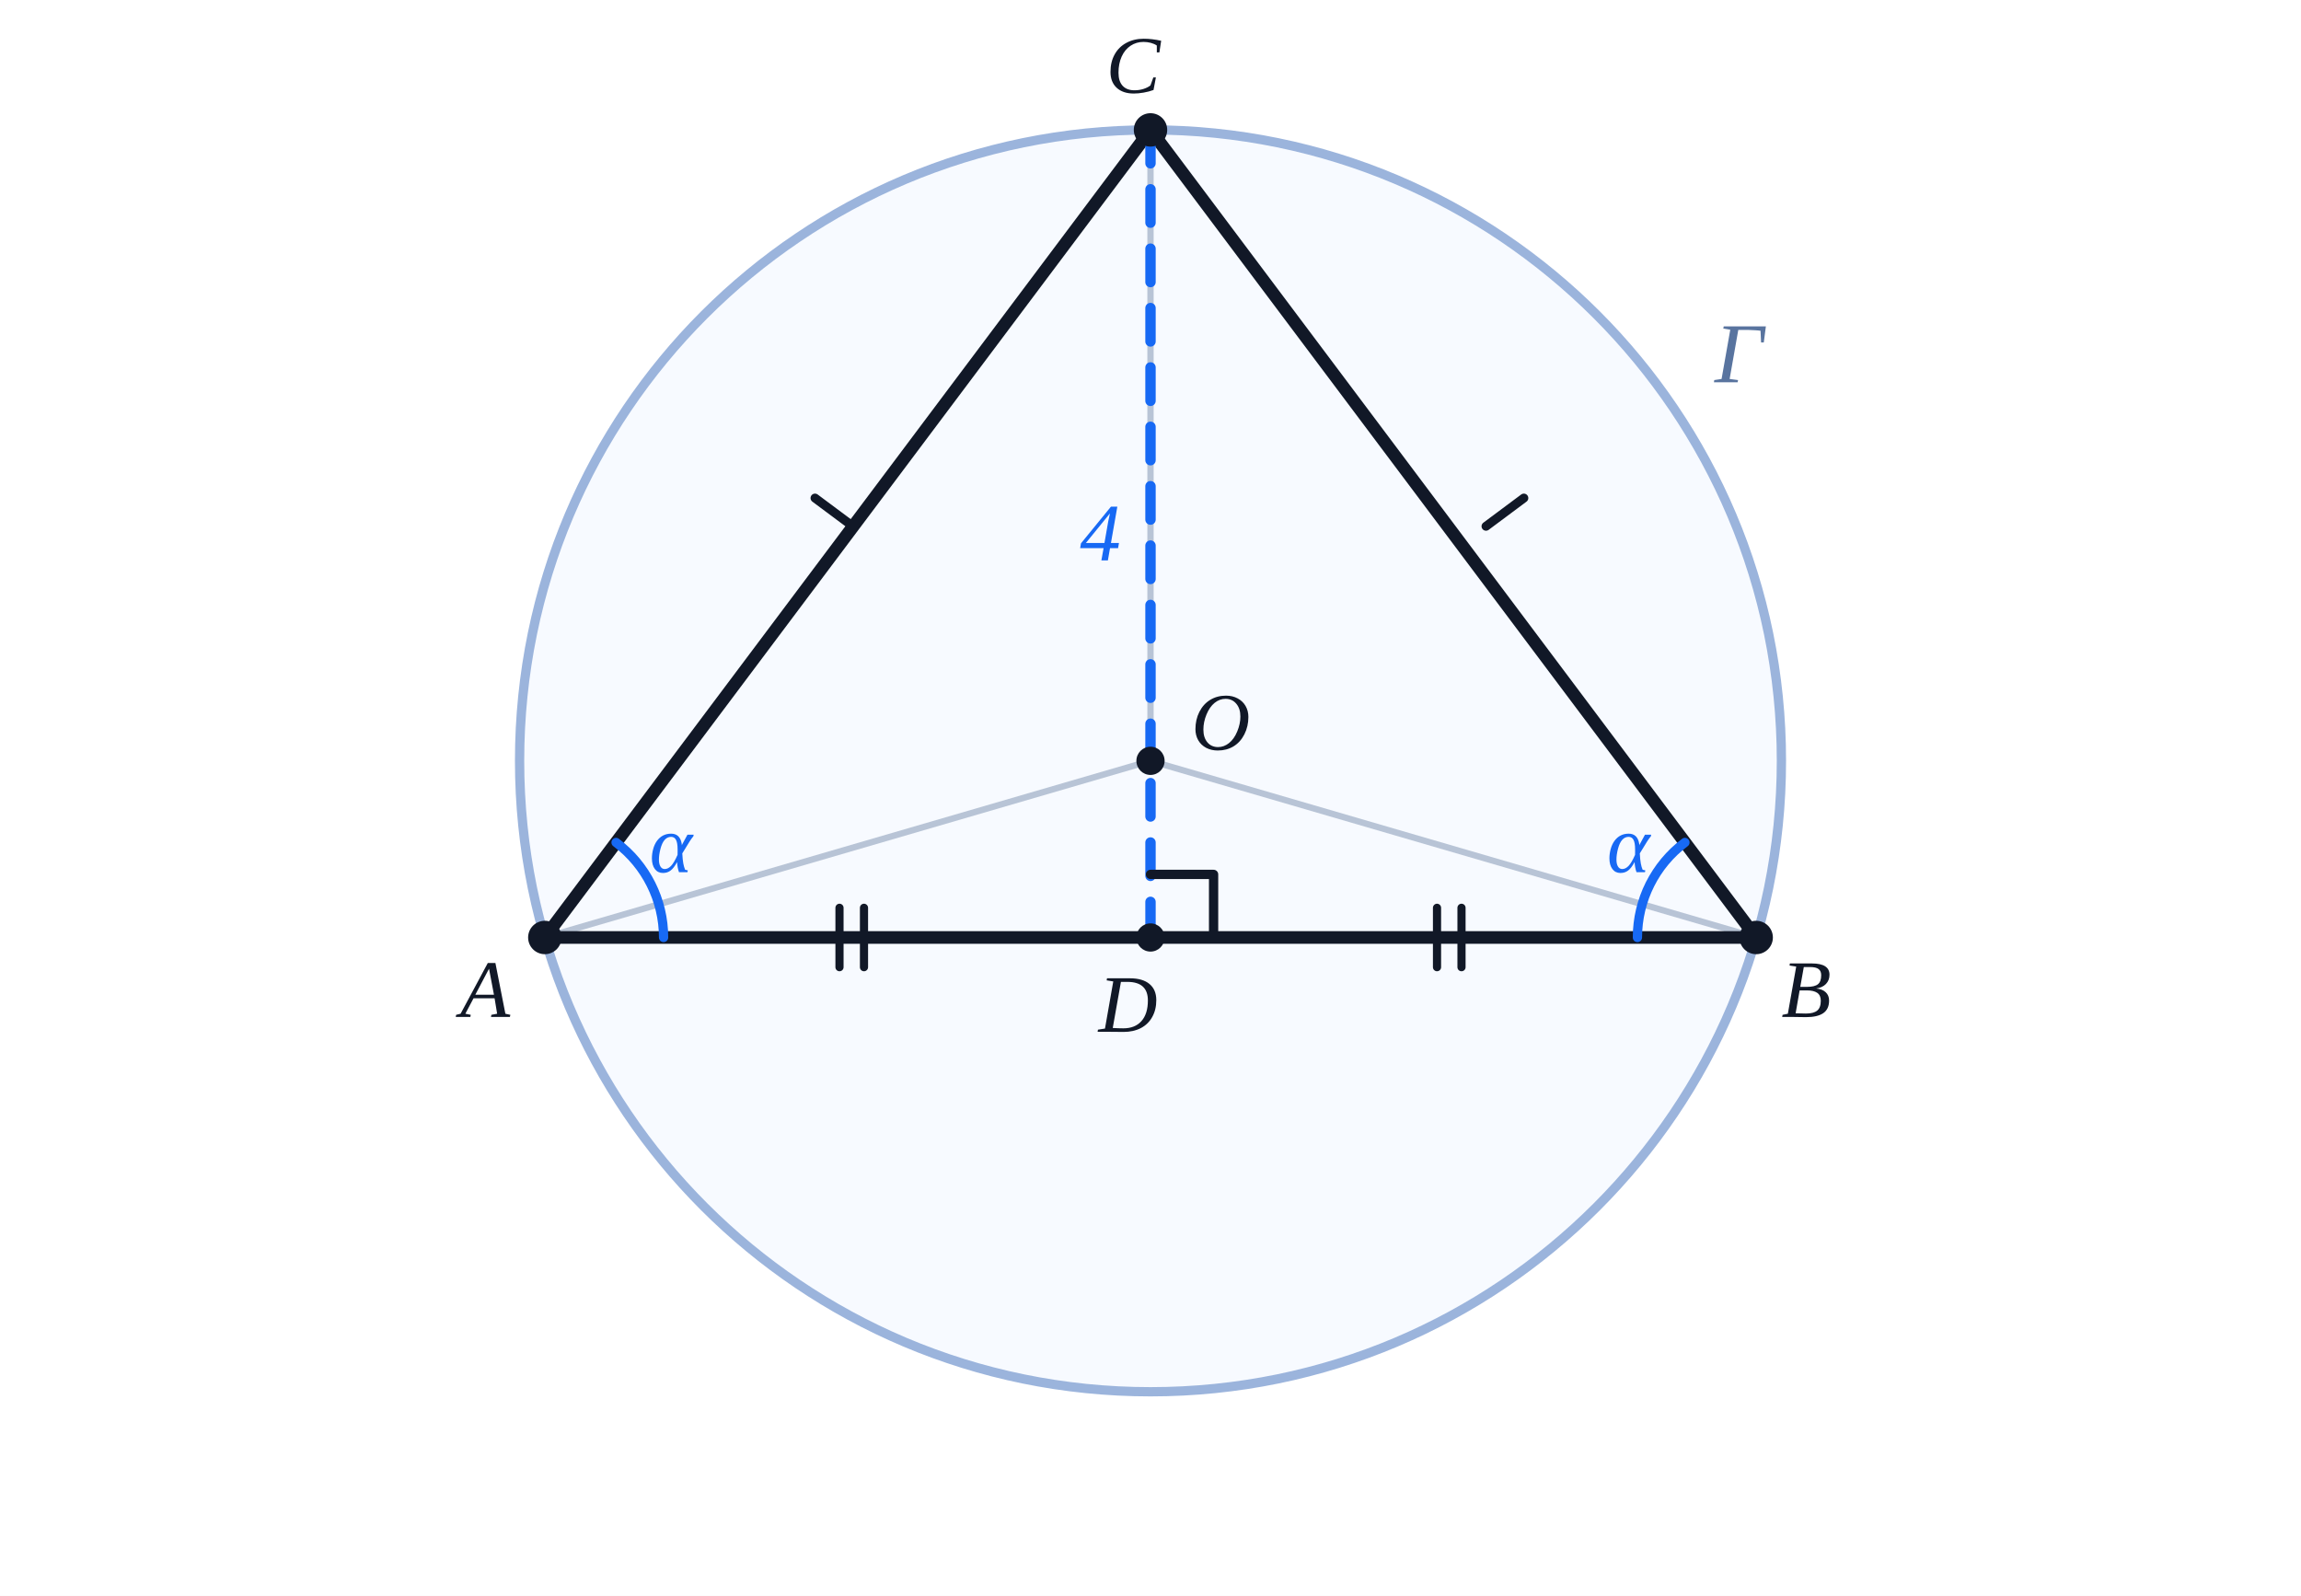
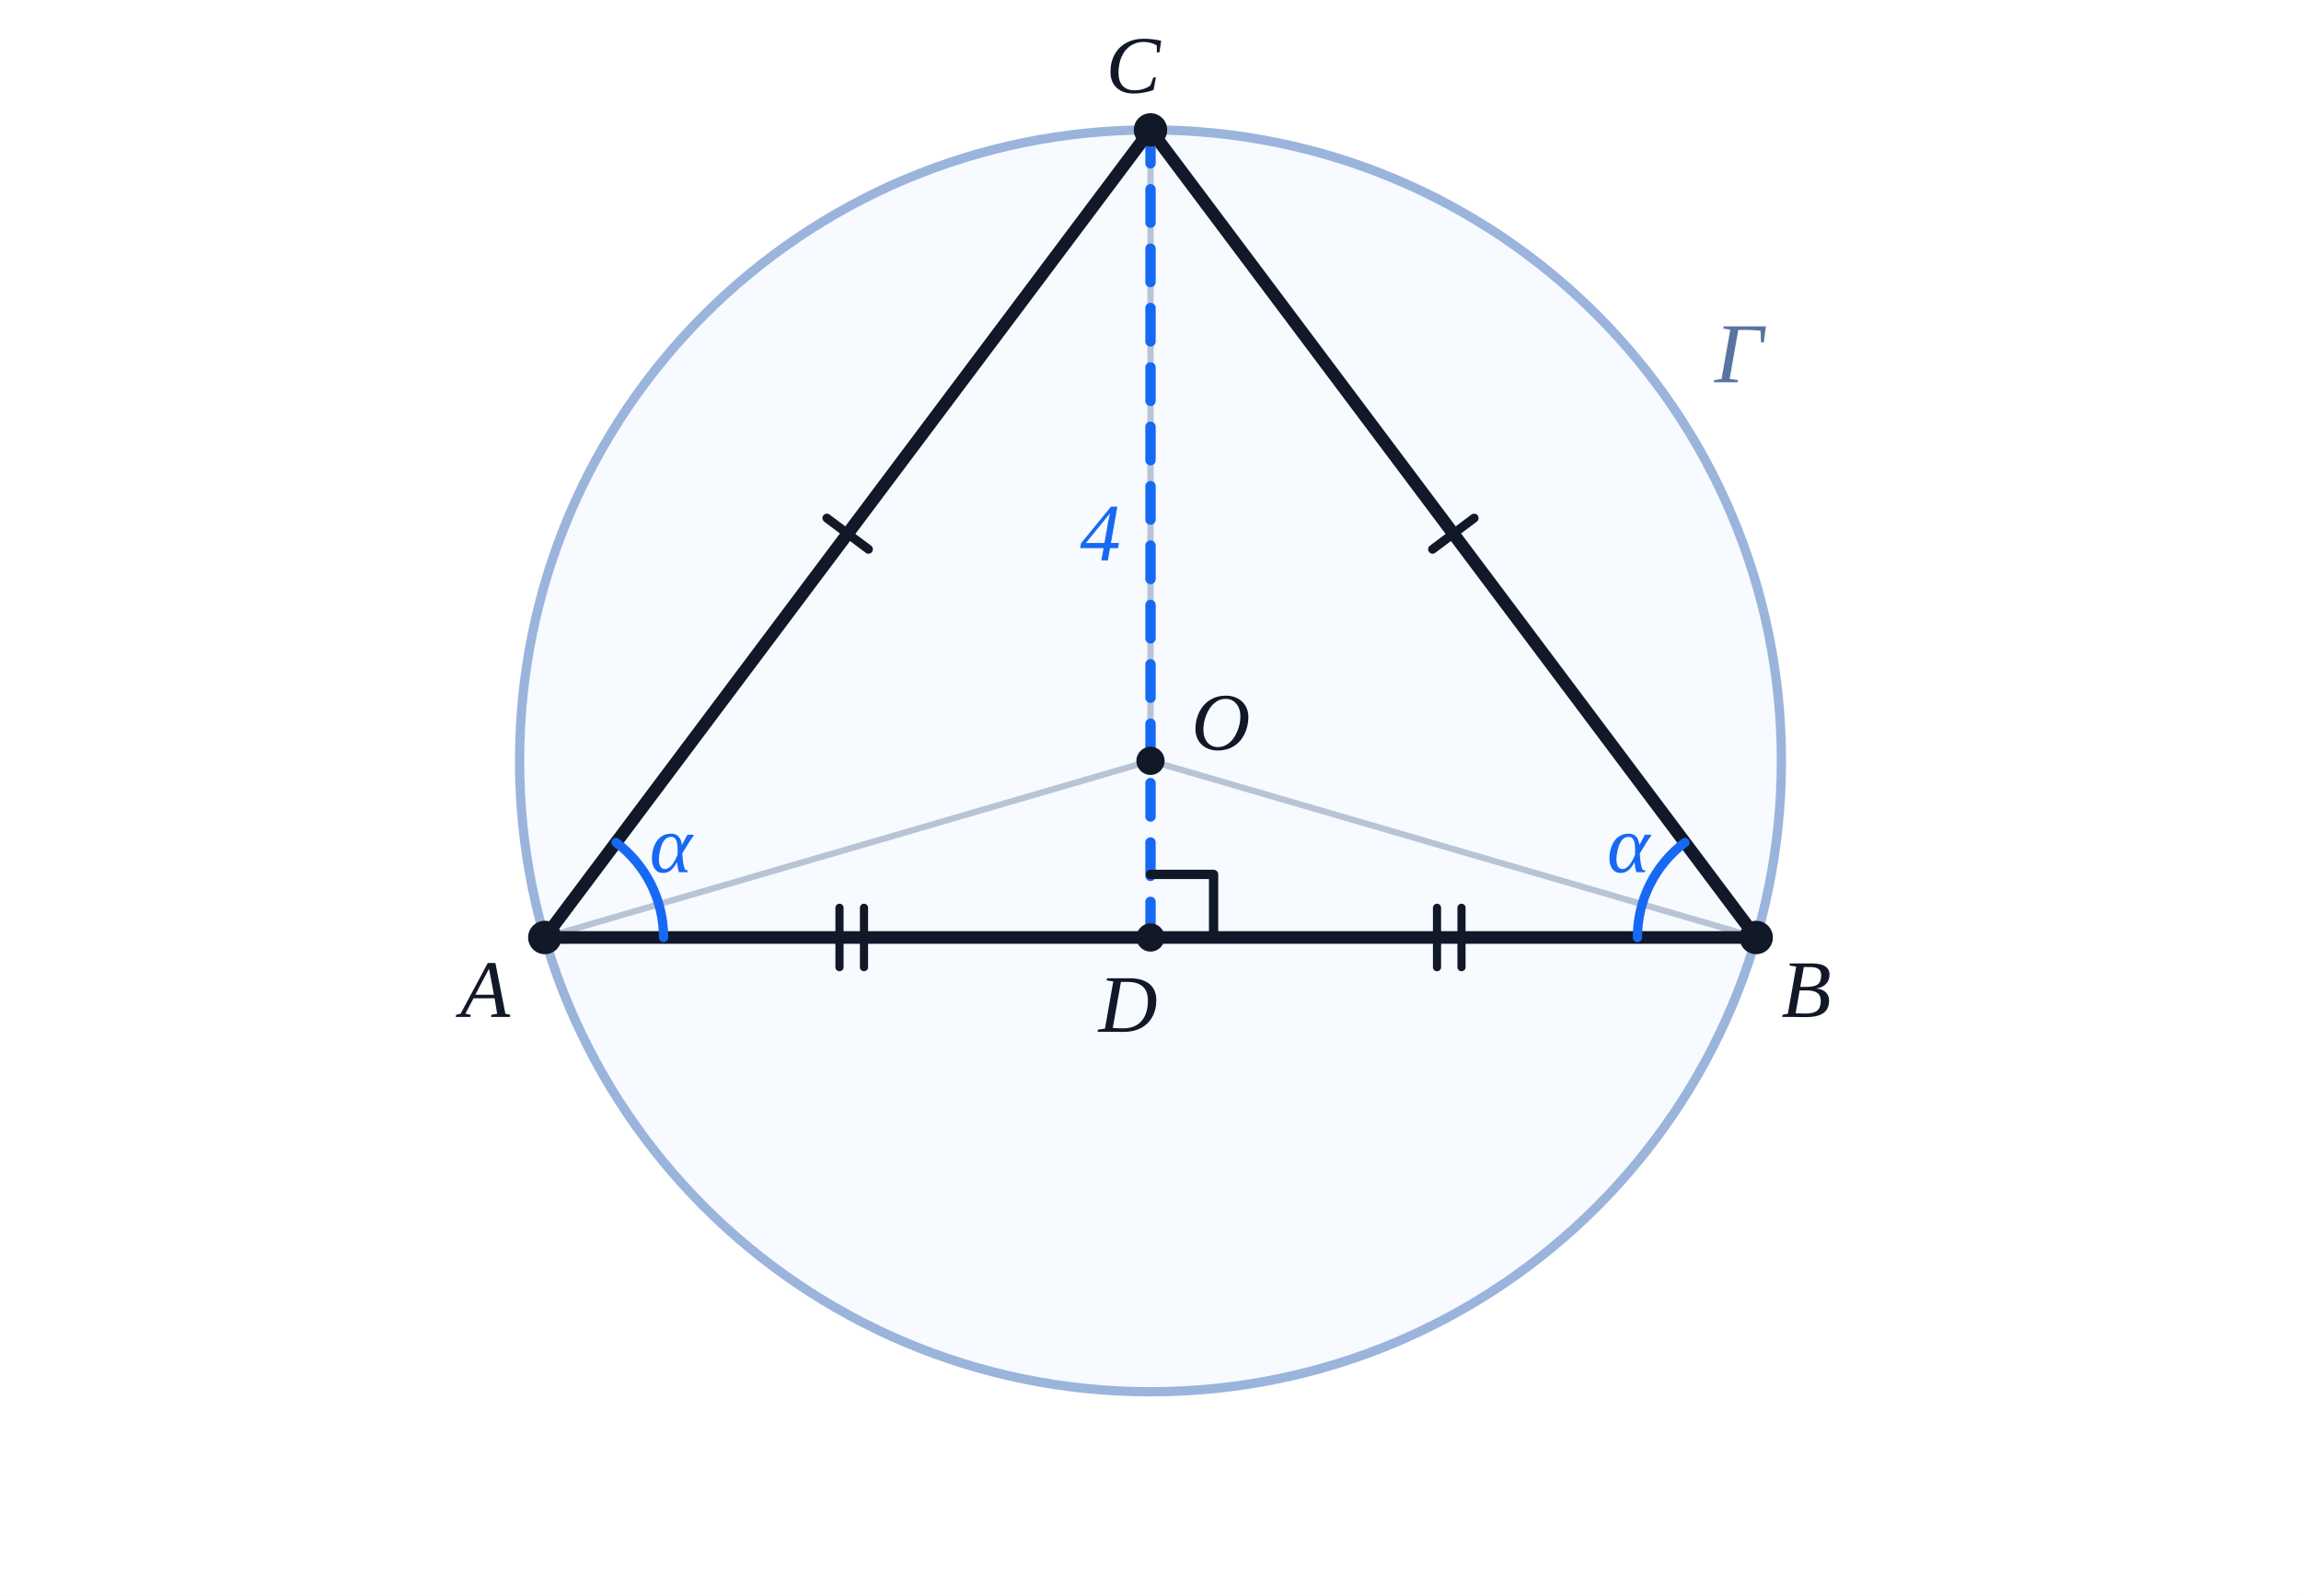
<svg xmlns="http://www.w3.org/2000/svg" width="620" height="430" viewBox="0 0 620 430" role="img" aria-labelledby="title desc">
  <rect width="620" height="430" fill="#ffffff" />
  <circle cx="310" cy="205" r="170" fill="#f7faff" stroke="#9bb4dc" stroke-width="2.5" />
  <text x="462" y="103" fill="#59749f" font-family="Georgia, 'Times New Roman', serif" font-size="23" font-style="italic">Γ</text>
  <g fill="none" stroke-linecap="round" stroke-linejoin="round">
    <path d="M310 205 L146.8 252.6 M310 205 L473.2 252.6 M310 205 L310 35" stroke="#b8c4d6" stroke-width="1.7" />
    <path d="M146.8 252.6 L310 35 L473.2 252.6 Z" stroke="#111827" stroke-width="3.4" />
    <path d="M310 35 L310 252.6" stroke="#1769f4" stroke-width="2.8" stroke-dasharray="9 7" />
    <path d="M178.8 252.6 A32 32 0 0 0 166 227" stroke="#1769f4" stroke-width="2.5" />
    <path d="M441.2 252.6 A32 32 0 0 1 454 227" stroke="#1769f4" stroke-width="2.5" />
    <path d="M310 235.6 H327 V252.6" stroke="#111827" stroke-width="2.5" />
-     <path d="M219.6 134.2 L229.8 141.8" stroke="#111827" stroke-width="2.4" />
-     <path d="M400.4 141.8 L410.6 134.2" stroke="#111827" stroke-width="2.4" />
+     <path d="M222.8 139.6 L234 148" stroke="#111827" stroke-width="2.4" />
+     <path d="M397.2 139.6 L386 148" stroke="#111827" stroke-width="2.4" />
    <path d="M226.2 244.6 V260.6 M232.8 244.6 V260.6" stroke="#111827" stroke-width="2.2" />
    <path d="M387.2 244.6 V260.6 M393.8 244.6 V260.6" stroke="#111827" stroke-width="2.2" />
  </g>
  <g fill="#111827">
    <circle cx="146.8" cy="252.6" r="4.5" />
    <circle cx="473.2" cy="252.6" r="4.5" />
    <circle cx="310" cy="35" r="4.5" />
    <circle cx="310" cy="252.6" r="3.8" />
    <circle cx="310" cy="205" r="3.8" />
  </g>
  <g fill="#111827" font-family="Georgia, 'Times New Roman', serif" font-size="22" font-style="italic">
    <text x="124" y="274">A</text>
    <text x="480" y="274">B</text>
    <text x="298" y="25">C</text>
    <text x="296" y="278">D</text>
    <text x="321" y="202">O</text>
    <text x="291" y="151" fill="#1769f4">4</text>
    <text x="175" y="235" fill="#1769f4">α</text>
    <text x="433" y="235" fill="#1769f4">α</text>
  </g>
</svg>
